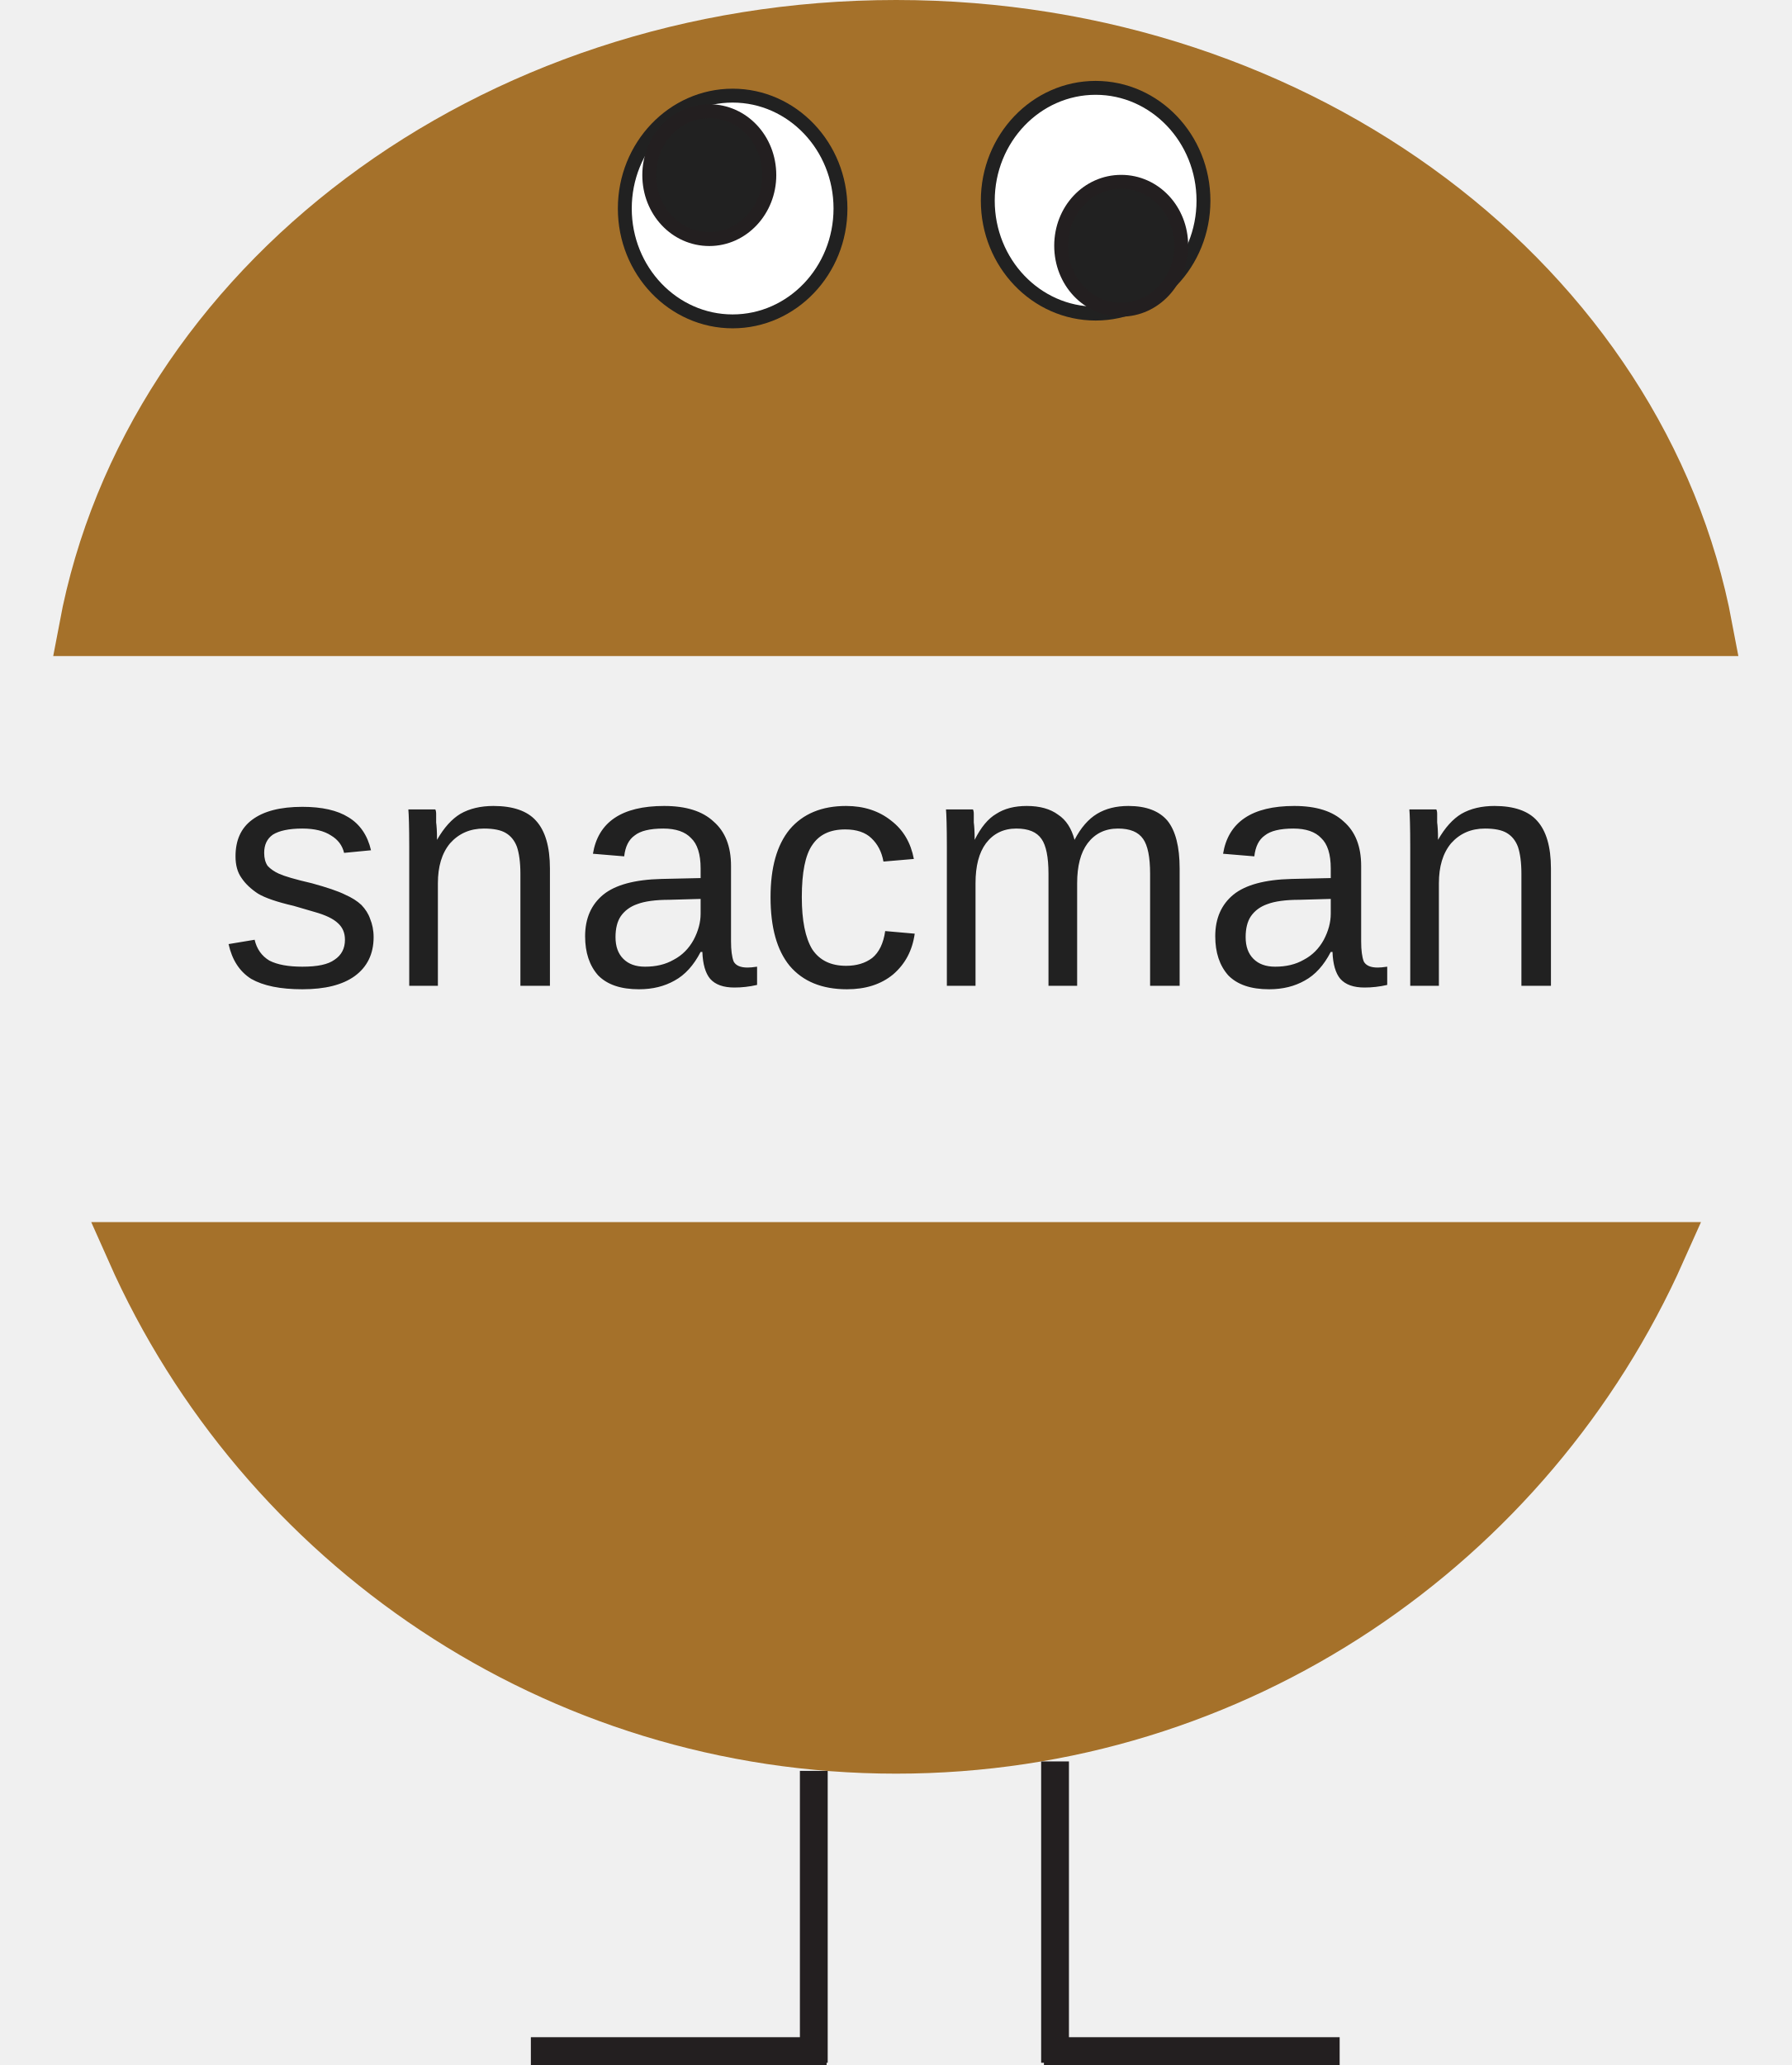
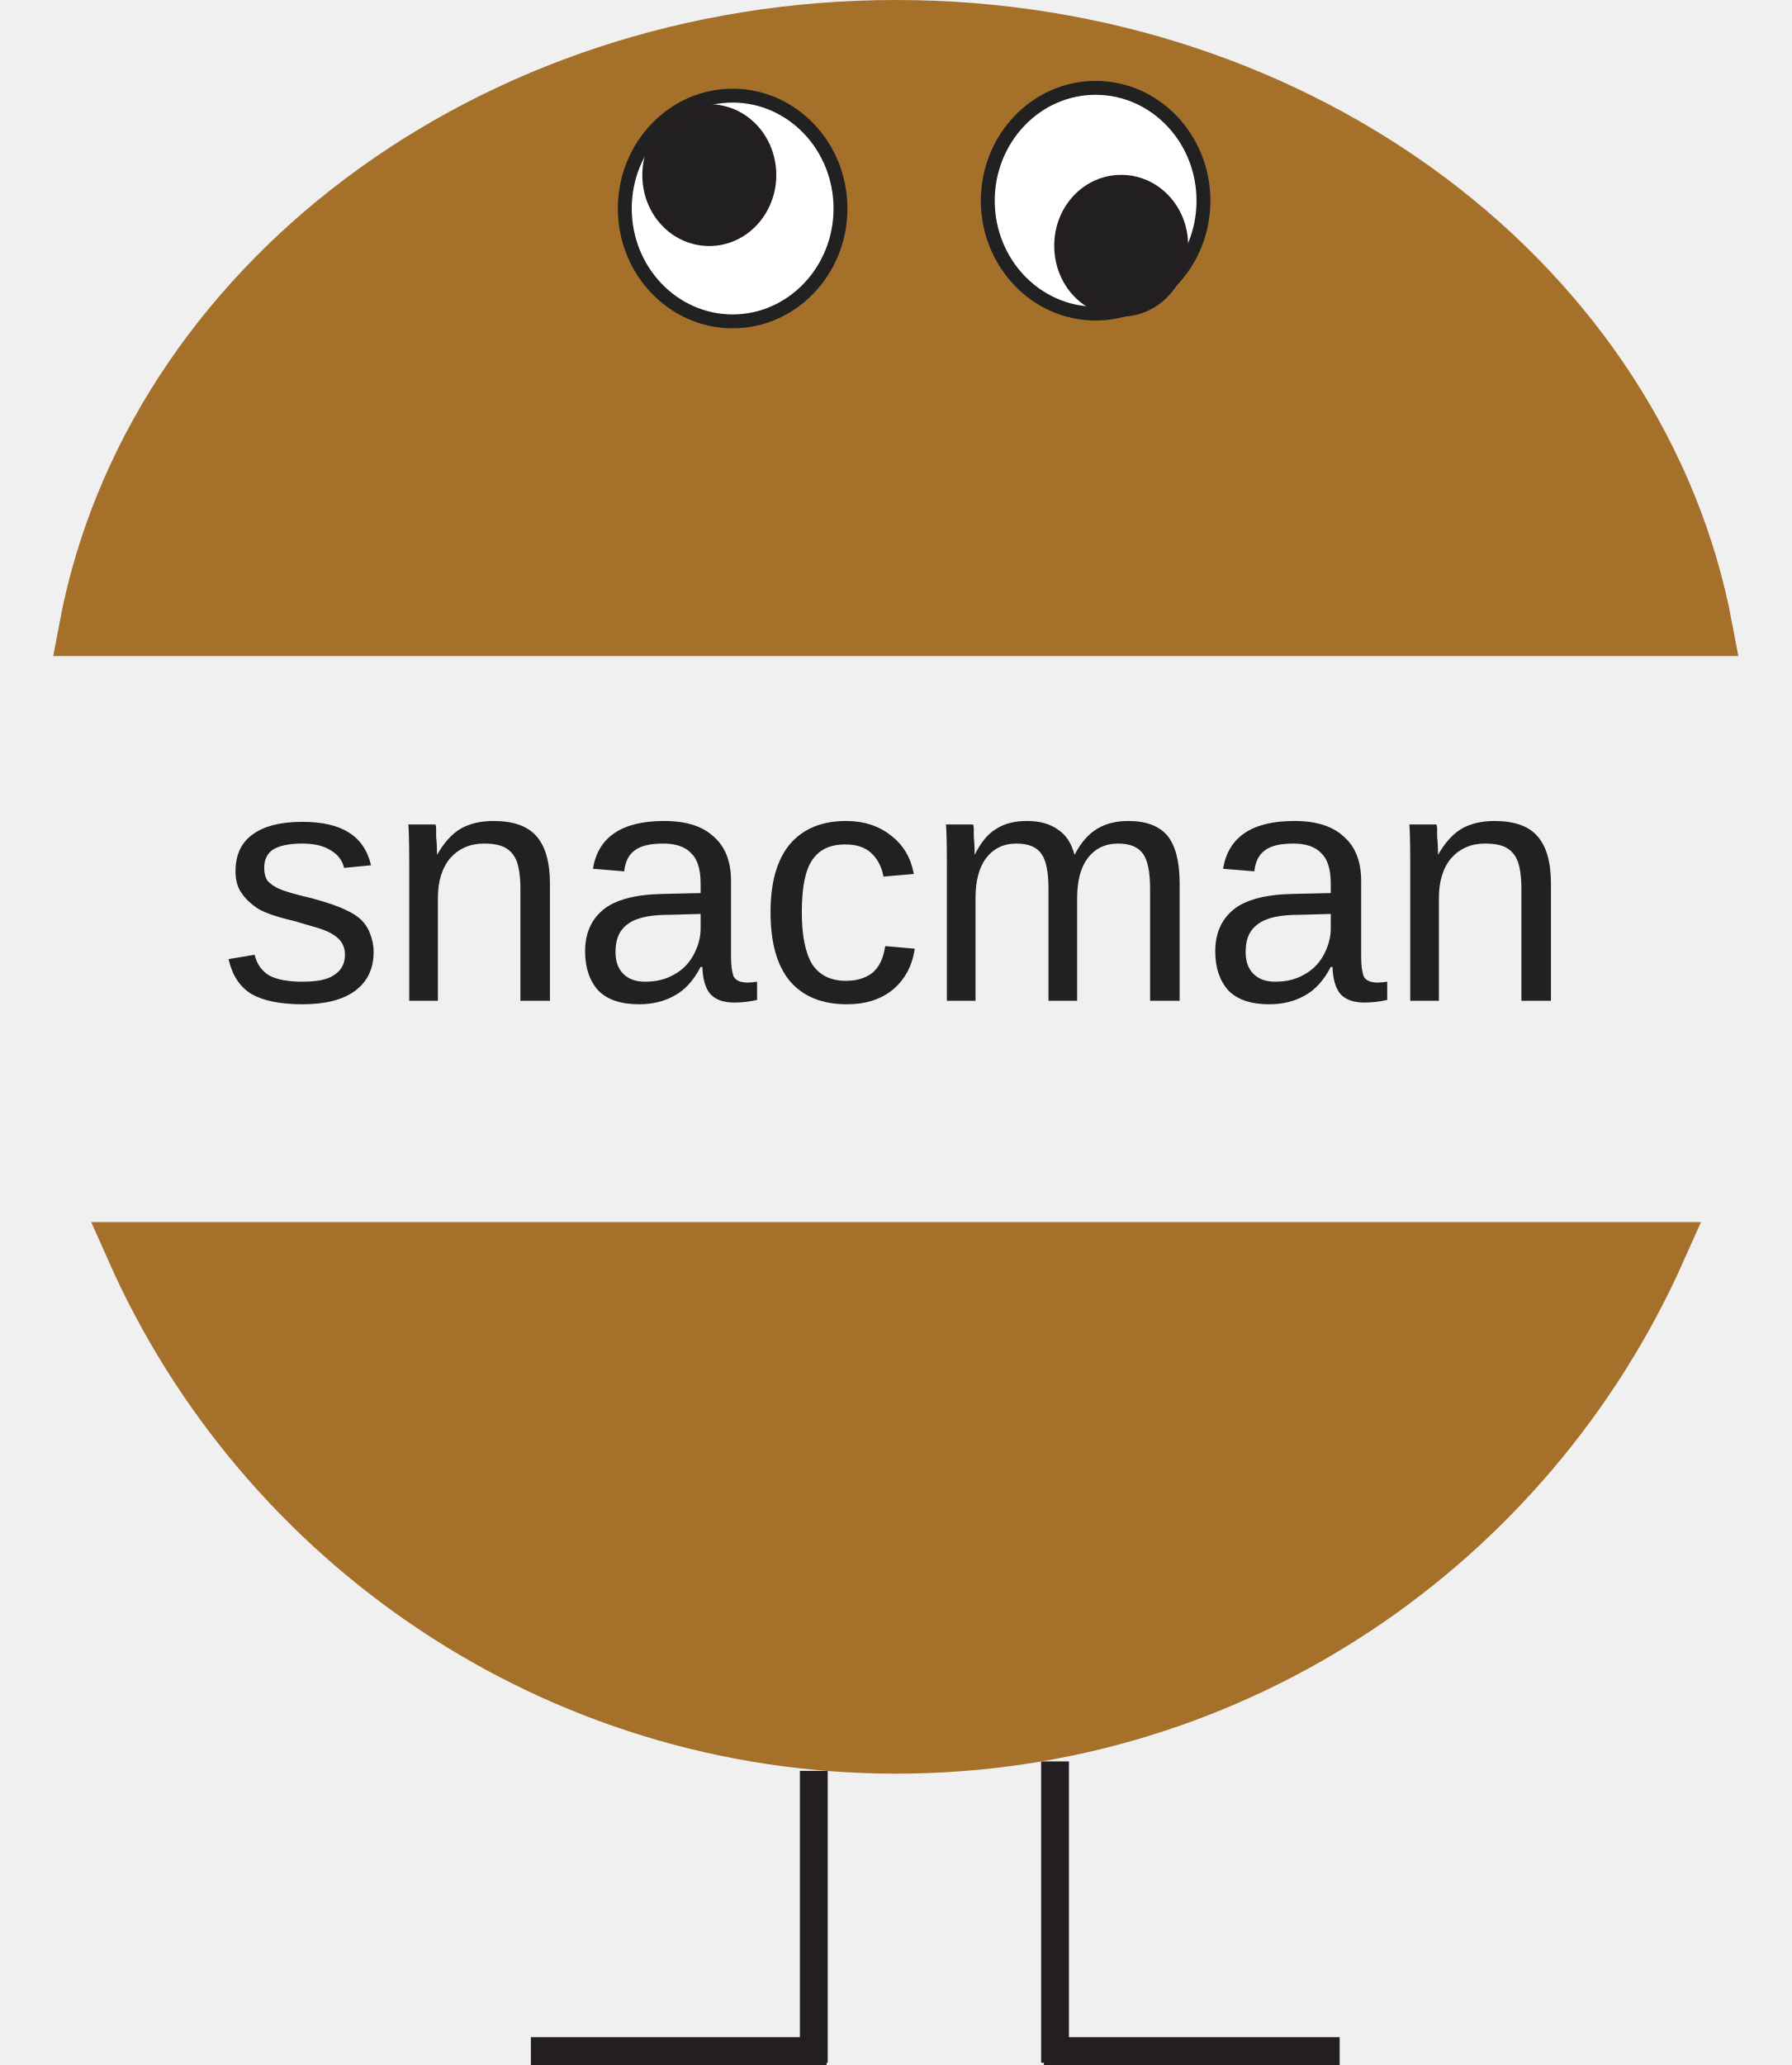
- <svg xmlns="http://www.w3.org/2000/svg" id="a" viewBox="0 0 32.23 37.14">
-   <path d="M30.67,11.3C29.52,5.18,23.45,.5,16.12,.5S2.71,5.18,1.56,11.3H30.67Z" style="fill:#a5712a; stroke:#a5712a; stroke-miterlimit:10;" />
-   <path d="M2.41,22.48c2.33,5.25,7.59,8.92,13.71,8.92s11.37-3.67,13.71-8.92H2.41Z" style="fill:#a5712a; stroke:#a5712a; stroke-miterlimit:10;" />
-   <path d="M15.12,3.75c0,1.12-.87,2.03-1.94,2.03s-1.94-.91-1.94-2.03,.87-2.03,1.94-2.03,1.94,.91,1.94,2.03Z" style="fill:#fff; stroke:#212121; stroke-miterlimit:10; stroke-width:.25px;" />
-   <path d="M21.65,3.61c0,1.12-.87,2.03-1.94,2.03s-1.94-.91-1.94-2.03,.87-2.03,1.94-2.03,1.94,.91,1.94,2.03Z" style="fill:#fff; stroke:#212121; stroke-miterlimit:10; stroke-width:.25px;" />
-   <path d="M21.25,4.42c0,.63-.48,1.15-1.08,1.15s-1.08-.51-1.08-1.15,.48-1.15,1.08-1.15,1.08,.51,1.08,1.15Z" style="fill:#212121; stroke:#231f20; stroke-miterlimit:10; stroke-width:.25px;" />
-   <path d="M13.84,3.15c0,.63-.48,1.15-1.08,1.15s-1.08-.51-1.08-1.15,.48-1.15,1.08-1.15,1.08,.51,1.08,1.15Z" style="fill:#212121; stroke:#231f20; stroke-miterlimit:10; stroke-width:.25px;" />
-   <text transform="translate(3.94 17.73)" style="fill:#212121; font-family:ArialMT, Arial; font-size:6px;">
+ <svg xmlns="http://www.w3.org/2000/svg" class="logo" viewBox="0 0 32.23 37.14">
+   <g class="limb limb-left">
+     <path class="line-1 leg" style="fill:none;stroke:#231f20;stroke-miterlimit:10;stroke-width:.5px" d="M14.64 31.85v5.25" />
+     <path class="line-2 foot" style="fill:none;stroke:#231f20;stroke-miterlimit:10;stroke-width:.5px" d="M9.55 36.89h5.32" />
+   </g>
+   <g class="limb limb-right">
+     <path class="line-3 leg" style="fill:none;stroke:#231f20;stroke-miterlimit:10;stroke-width:.5px" d="M18.98 31.68v5.42" />
+     <path class="line-4 foot" style="fill:none;stroke:#231f20;stroke-miterlimit:10;stroke-width:.5px" d="M18.78 36.89h5.32" />
+   </g>
+   <g class="mouth">
+     <path class="path-1 mouth-top" d="M30.67 11.3C29.52 5.18 23.45.5 16.12.5S2.71 5.18 1.56 11.3h29.11Z" style="fill:#a5712a;stroke:#a5712a;stroke-miterlimit:10" />
+     <path class="path-2 mouth-bottom" d="M2.41 22.48C4.74 27.73 10 31.4 16.12 31.4s11.37-3.67 13.71-8.92H2.41Z" style="fill:#a5712a;stroke:#a5712a;stroke-miterlimit:10" />
+   </g>
+   <g class="eye eye-left">
+     <path class="path-3 eye-white" d="M15.12 3.75c0 1.12-.87 2.03-1.94 2.03s-1.94-.91-1.94-2.03.87-2.03 1.94-2.03 1.94.91 1.94 2.03Z" style="fill:#fff;stroke:#212121;stroke-miterlimit:10;stroke-width:.25px" />
+     <path class="path-4 eye-pupil" d="M13.84 3.15c0 .63-.48 1.15-1.08 1.15s-1.08-.51-1.08-1.15S12.16 2 12.76 2s1.08.51 1.08 1.15Z" style="fill:#212121;stroke:#231f20;stroke-miterlimit:10;stroke-width:.25px" />
+   </g>
+   <g class="eye eye-right">
+     <path class="path-5 eye-white" d="M21.65 3.61c0 1.12-.87 2.03-1.94 2.03s-1.94-.91-1.94-2.03.87-2.03 1.94-2.03 1.94.91 1.94 2.03Z" style="fill:#fff;stroke:#212121;stroke-miterlimit:10;stroke-width:.25px" />
+     <path class="path-6 eye-pupil" d="M21.25 4.42c0 .63-.48 1.15-1.08 1.15s-1.08-.51-1.08-1.15.48-1.15 1.08-1.15 1.08.51 1.08 1.15Z" style="fill:#212121;stroke:#231f20;stroke-miterlimit:10;stroke-width:.25px" />
+   </g>
+   <text class="snacman-text" transform="translate(3.94 18)" style="fill:#212121;font-family:ArialMT,Arial;font-size:6px">
    <tspan x="0" y="0">snacman</tspan>
  </text>
-   <line x1="14.64" y1="31.85" x2="14.64" y2="37.1" style="fill:none; stroke:#231f20; stroke-miterlimit:10; stroke-width:.5px;" />
-   <line x1="9.55" y1="36.89" x2="14.87" y2="36.89" style="fill:none; stroke:#231f20; stroke-miterlimit:10; stroke-width:.5px;" />
-   <line x1="18.98" y1="31.68" x2="18.98" y2="37.1" style="fill:none; stroke:#231f20; stroke-miterlimit:10; stroke-width:.5px;" />
-   <line x1="18.78" y1="36.89" x2="24.1" y2="36.89" style="fill:none; stroke:#231f20; stroke-miterlimit:10; stroke-width:.5px;" />
</svg>
